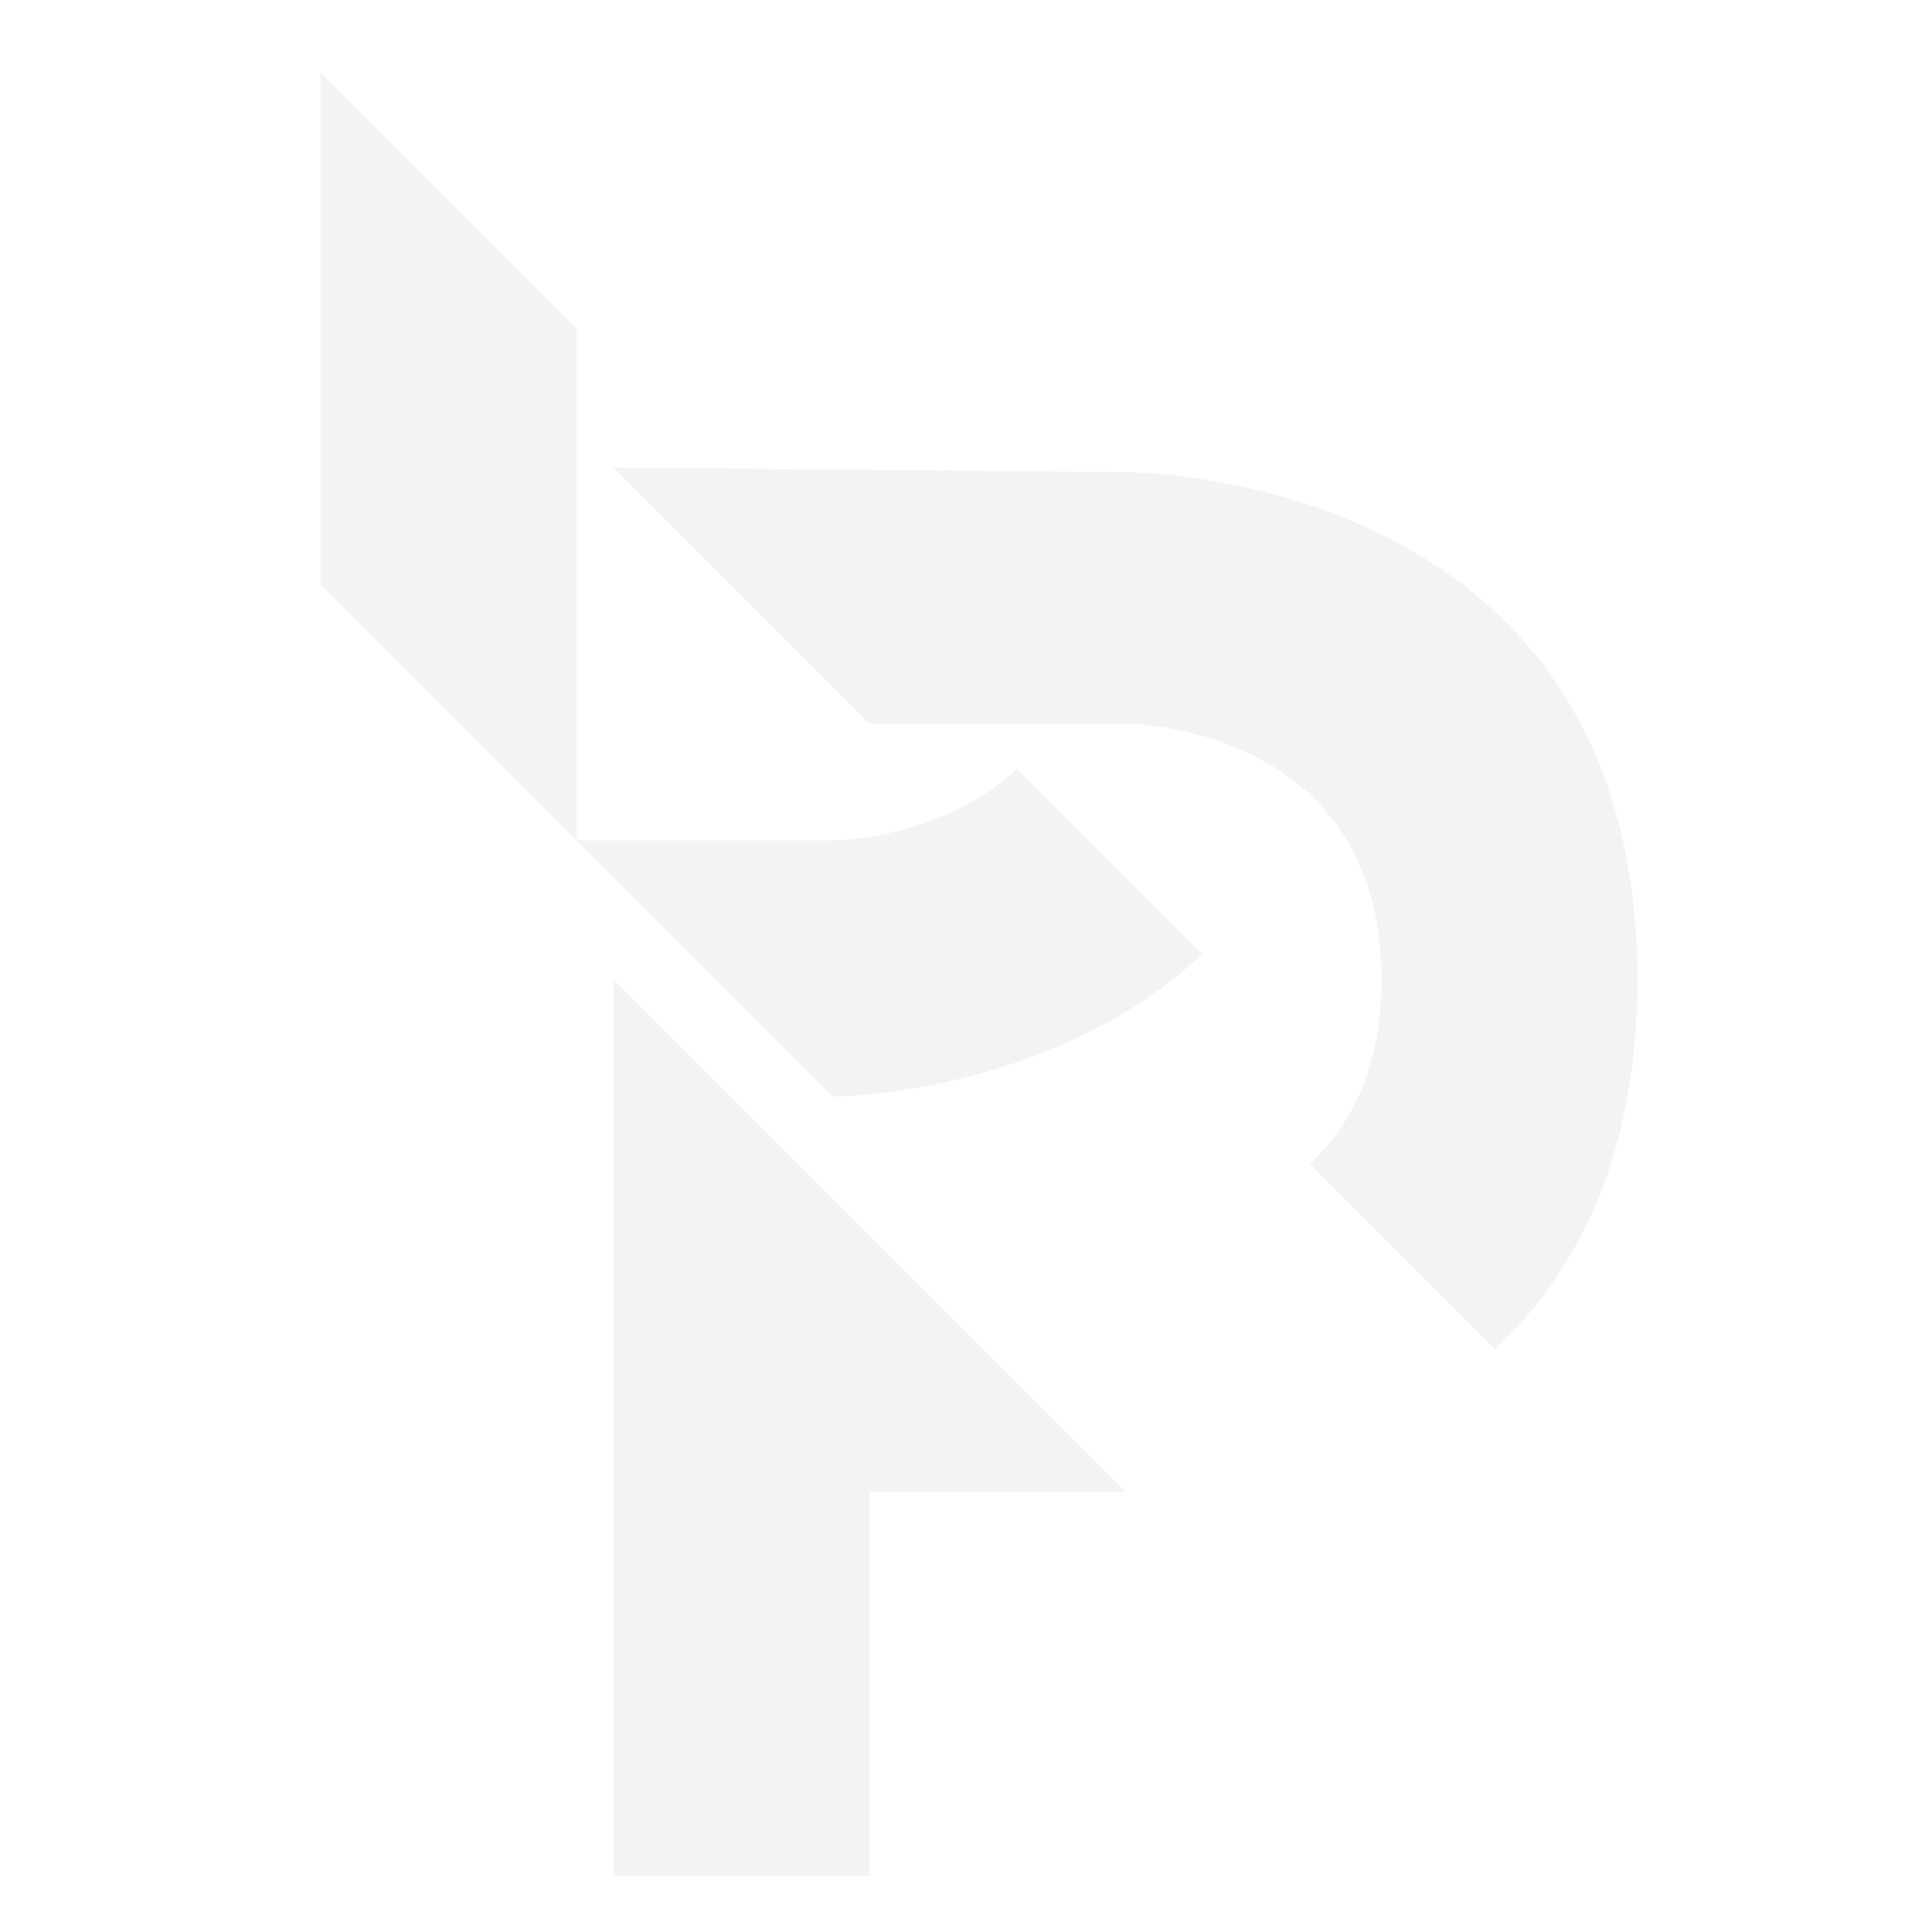
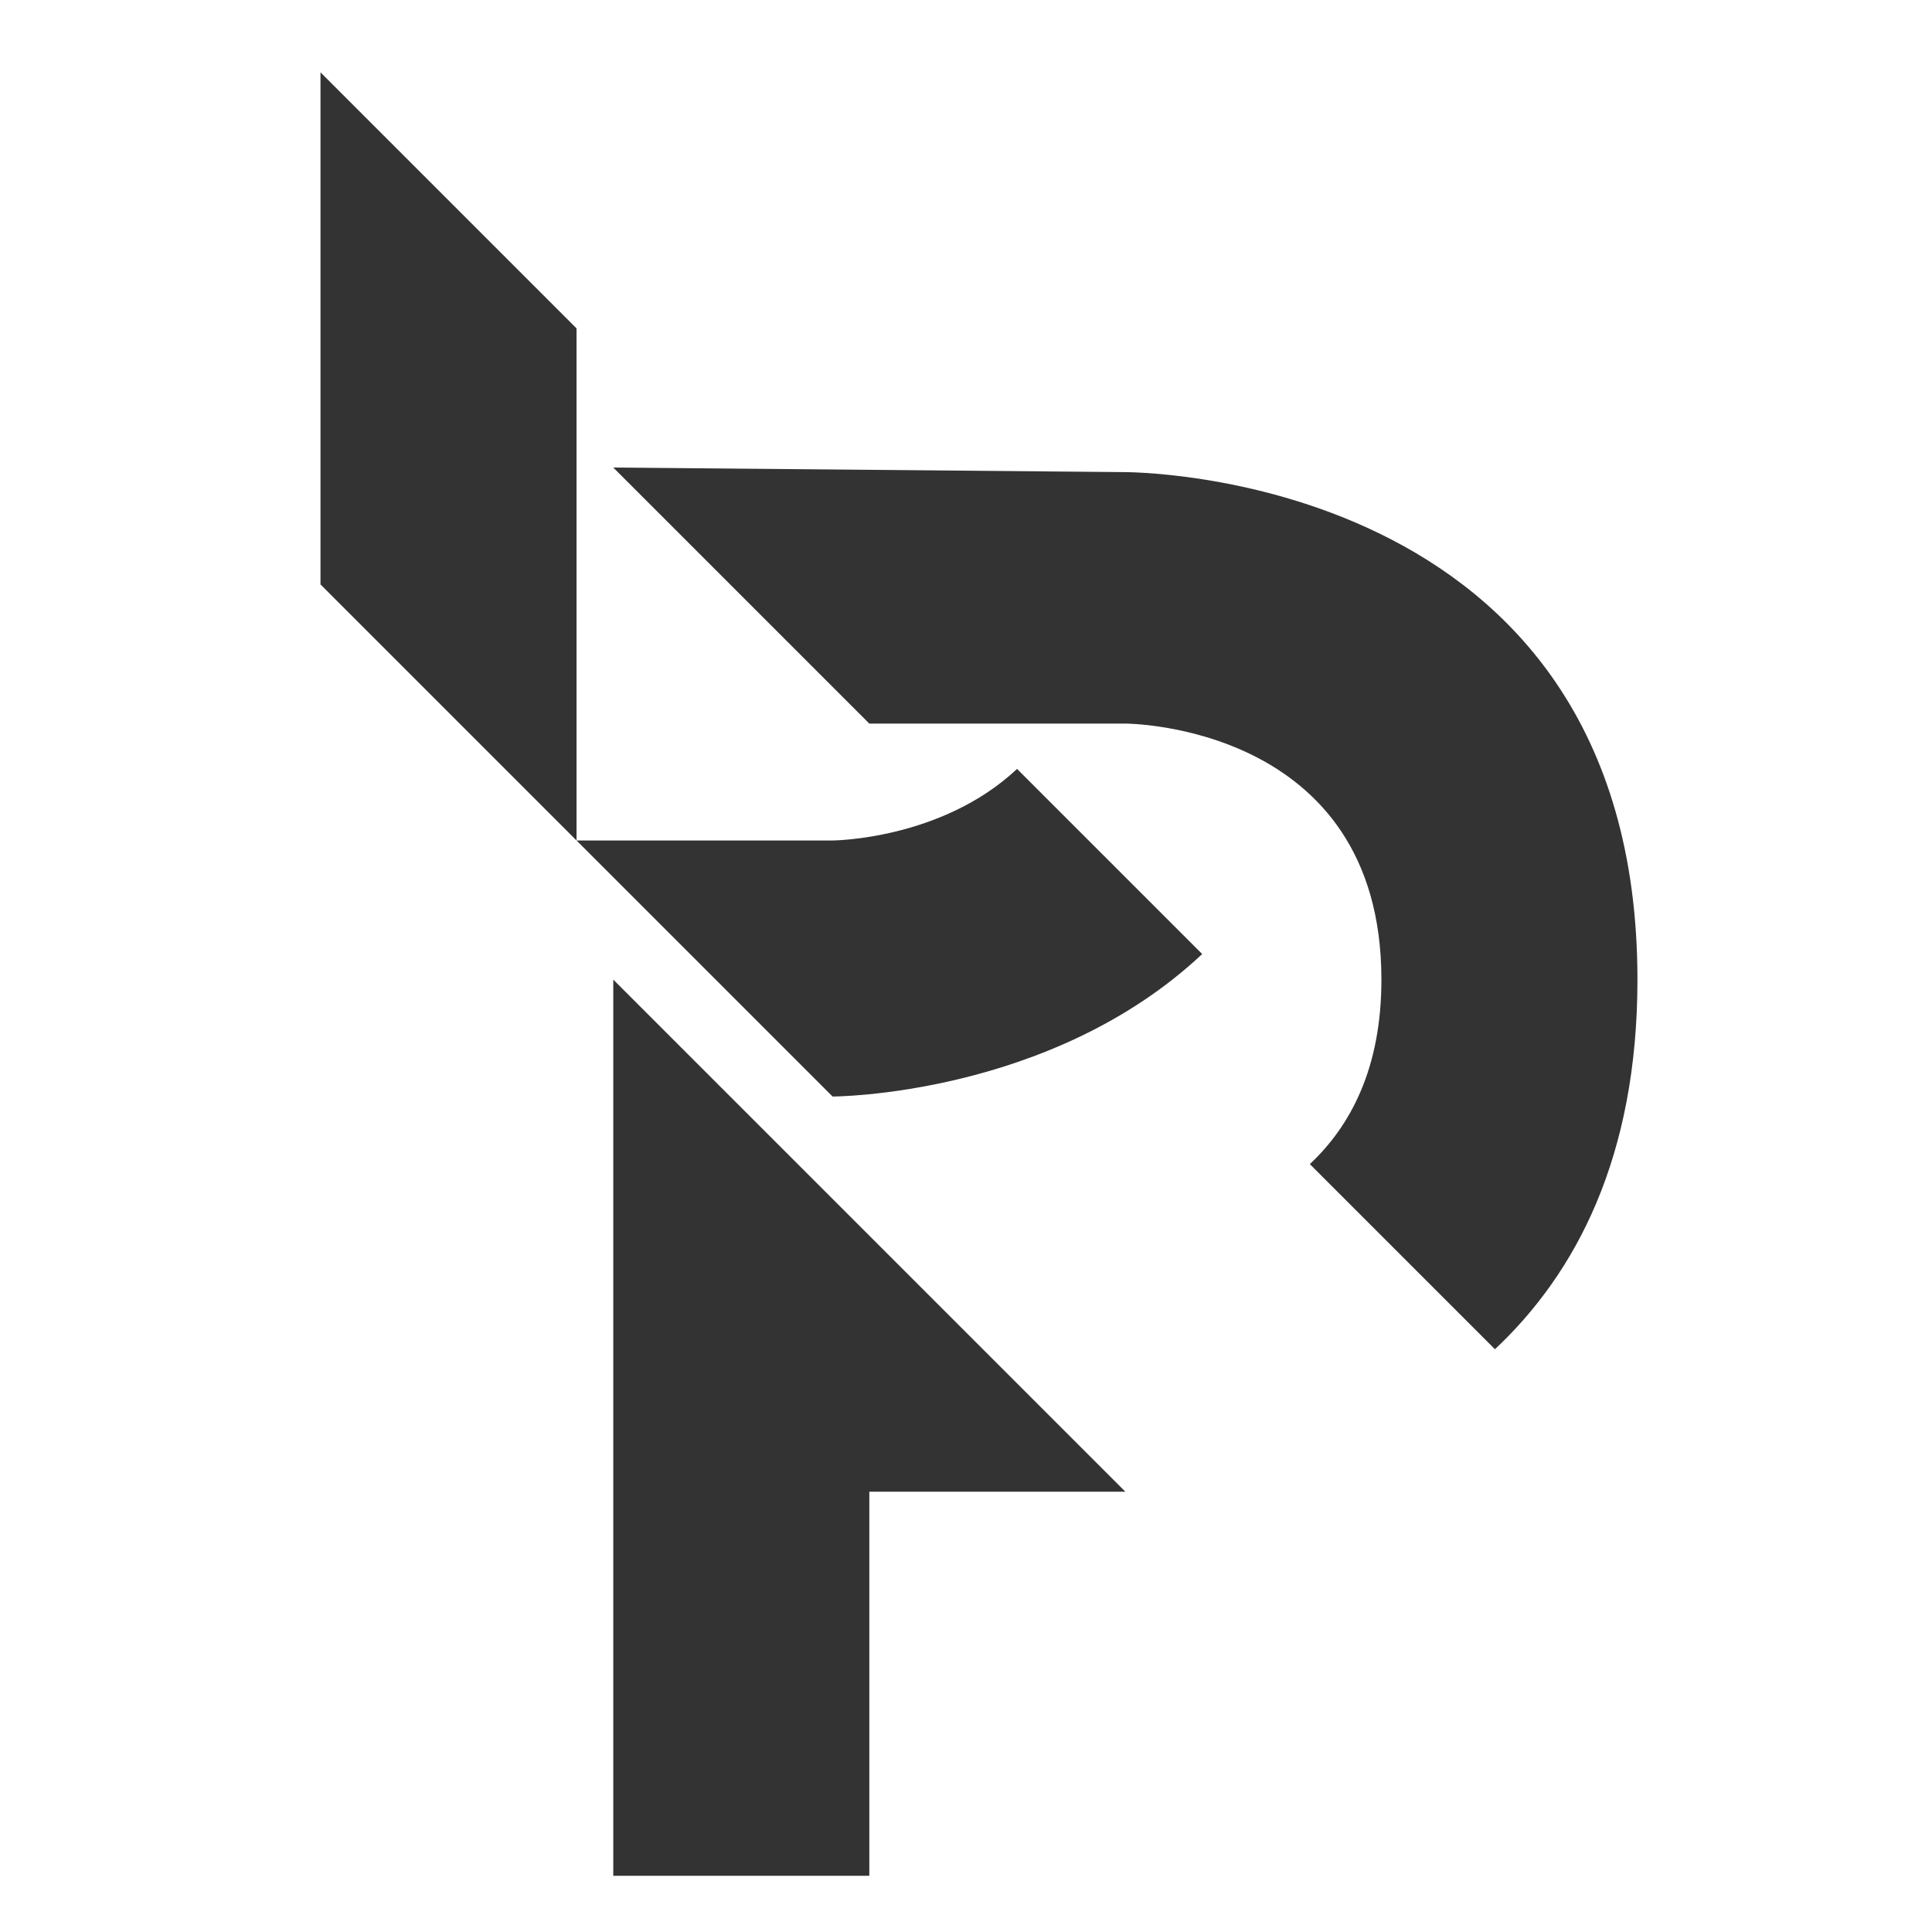
- <svg xmlns="http://www.w3.org/2000/svg" xmlns:ns1="http://www.openswatchbook.org/uri/2009/osb" xmlns:xlink="http://www.w3.org/1999/xlink" id="svg8" version="1.1" viewBox="0 0 26.458 26.458" height="100" width="100">
+ <svg xmlns="http://www.w3.org/2000/svg" xmlns:ns1="http://www.openswatchbook.org/uri/2009/osb" id="svg8" version="1.1" viewBox="0 0 26.458 26.458" height="100" width="100">
  <defs id="defs2">
-     <linearGradient id="linearGradient844">
-       <stop style="stop-color:#000000;stop-opacity:1;" offset="0" id="stop840" />
-       <stop style="stop-color:#cd87de;stop-opacity:1" offset="1" id="stop842" />
-     </linearGradient>
    <linearGradient ns1:paint="solid" id="linearGradient4611">
      <stop id="stop4609" offset="0" style="stop-color:#803300;stop-opacity:1;" />
    </linearGradient>
-     <linearGradient xlink:href="#linearGradient844" id="linearGradient846" x1="0" y1="283.771" x2="26.458" y2="283.771" gradientUnits="userSpaceOnUse" />
  </defs>
-   <g transform="matrix(0.8,0,0,0.8,2.645833,-213.7876)" id="layer1" style="fill-opacity:1;fill:url(#linearGradient846)">
-     <flowRoot style="font-style:normal;font-weight:normal;font-size:40px;line-height:1.25;font-family:sans-serif;letter-spacing:0px;word-spacing:0px;fill:url(#linearGradient846);fill-opacity:1;stroke:none" id="flowRoot7784" xml:space="preserve">
-       <flowRegion id="flowRegion7786" style="fill-opacity:1;fill:url(#linearGradient846)">
-         <rect y="13" x="12.25" height="79.75" width="83.5" id="rect7788" style="fill-opacity:1;fill:url(#linearGradient846)" />
+   <g transform="matrix(0.8,0,0,0.8,2.645833,-213.7876)" id="layer1" style="fill-opacity:1;fill:#333333">
+     <flowRoot style="font-style:normal;font-weight:normal;font-size:40px;line-height:1.25;font-family:sans-serif;letter-spacing:0px;word-spacing:0px;fill:#333333;fill-opacity:1;stroke:none" id="flowRoot7784" xml:space="preserve">
+       <flowRegion id="flowRegion7786" style="fill-opacity:1;fill:#333333">
+         <rect y="13" x="12.25" height="79.75" width="83.5" id="rect7788" style="fill-opacity:1;fill:#333333" />
      </flowRegion>
-       <flowPara id="flowPara7790" style="fill-opacity:1;fill:url(#linearGradient846)" />
+       <flowPara id="flowPara7790" style="fill-opacity:1;fill:#333333" />
    </flowRoot>
-     <path id="path7792" d="m 2.179,268.473 v 8.766 l 4.383,4.383 v -8.766 z m 4.383,13.149 4.383,4.383 c 0,0 3.733,-0.002 6.327,-2.439 l -3.169,-3.169 c -1.297,1.217 -3.158,1.225 -3.158,1.225 z m 0.629,-6.384 4.383,4.383 h 4.383 c 0,0 4.383,-2e-5 4.383,4.383 10e-7,1.524 -0.534,2.51 -1.225,3.158 l 3.169,3.169 c 1.381,-1.297 2.439,-3.282 2.439,-6.327 0,-8.766 -8.81,-8.688 -8.81,-8.688 z m 0,8.766 v 15.341 h 4.383 v -6.575 h 4.383 l -4.383,-4.383 z" style="fill:#f3f3f3;fill-opacity:1;stroke:#000000;stroke-width:0;stroke-linecap:square;stroke-linejoin:miter;stroke-miterlimit:4;stroke-dasharray:none;stroke-dashoffset:0;stroke-opacity:1;paint-order:normal" />
+     <path id="path7792" d="m 2.179,268.473 v 8.766 l 4.383,4.383 v -8.766 z m 4.383,13.149 4.383,4.383 c 0,0 3.733,-0.002 6.327,-2.439 l -3.169,-3.169 c -1.297,1.217 -3.158,1.225 -3.158,1.225 z m 0.629,-6.384 4.383,4.383 h 4.383 c 0,0 4.383,-2e-5 4.383,4.383 10e-7,1.524 -0.534,2.51 -1.225,3.158 l 3.169,3.169 c 1.381,-1.297 2.439,-3.282 2.439,-6.327 0,-8.766 -8.81,-8.688 -8.81,-8.688 z m 0,8.766 v 15.341 h 4.383 v -6.575 h 4.383 l -4.383,-4.383 z" style="fill:#333333;fill-opacity:1;stroke:#000000;stroke-width:0;stroke-linecap:square;stroke-linejoin:miter;stroke-miterlimit:4;stroke-dasharray:none;stroke-dashoffset:0;stroke-opacity:1;paint-order:normal" />
  </g>
</svg>
